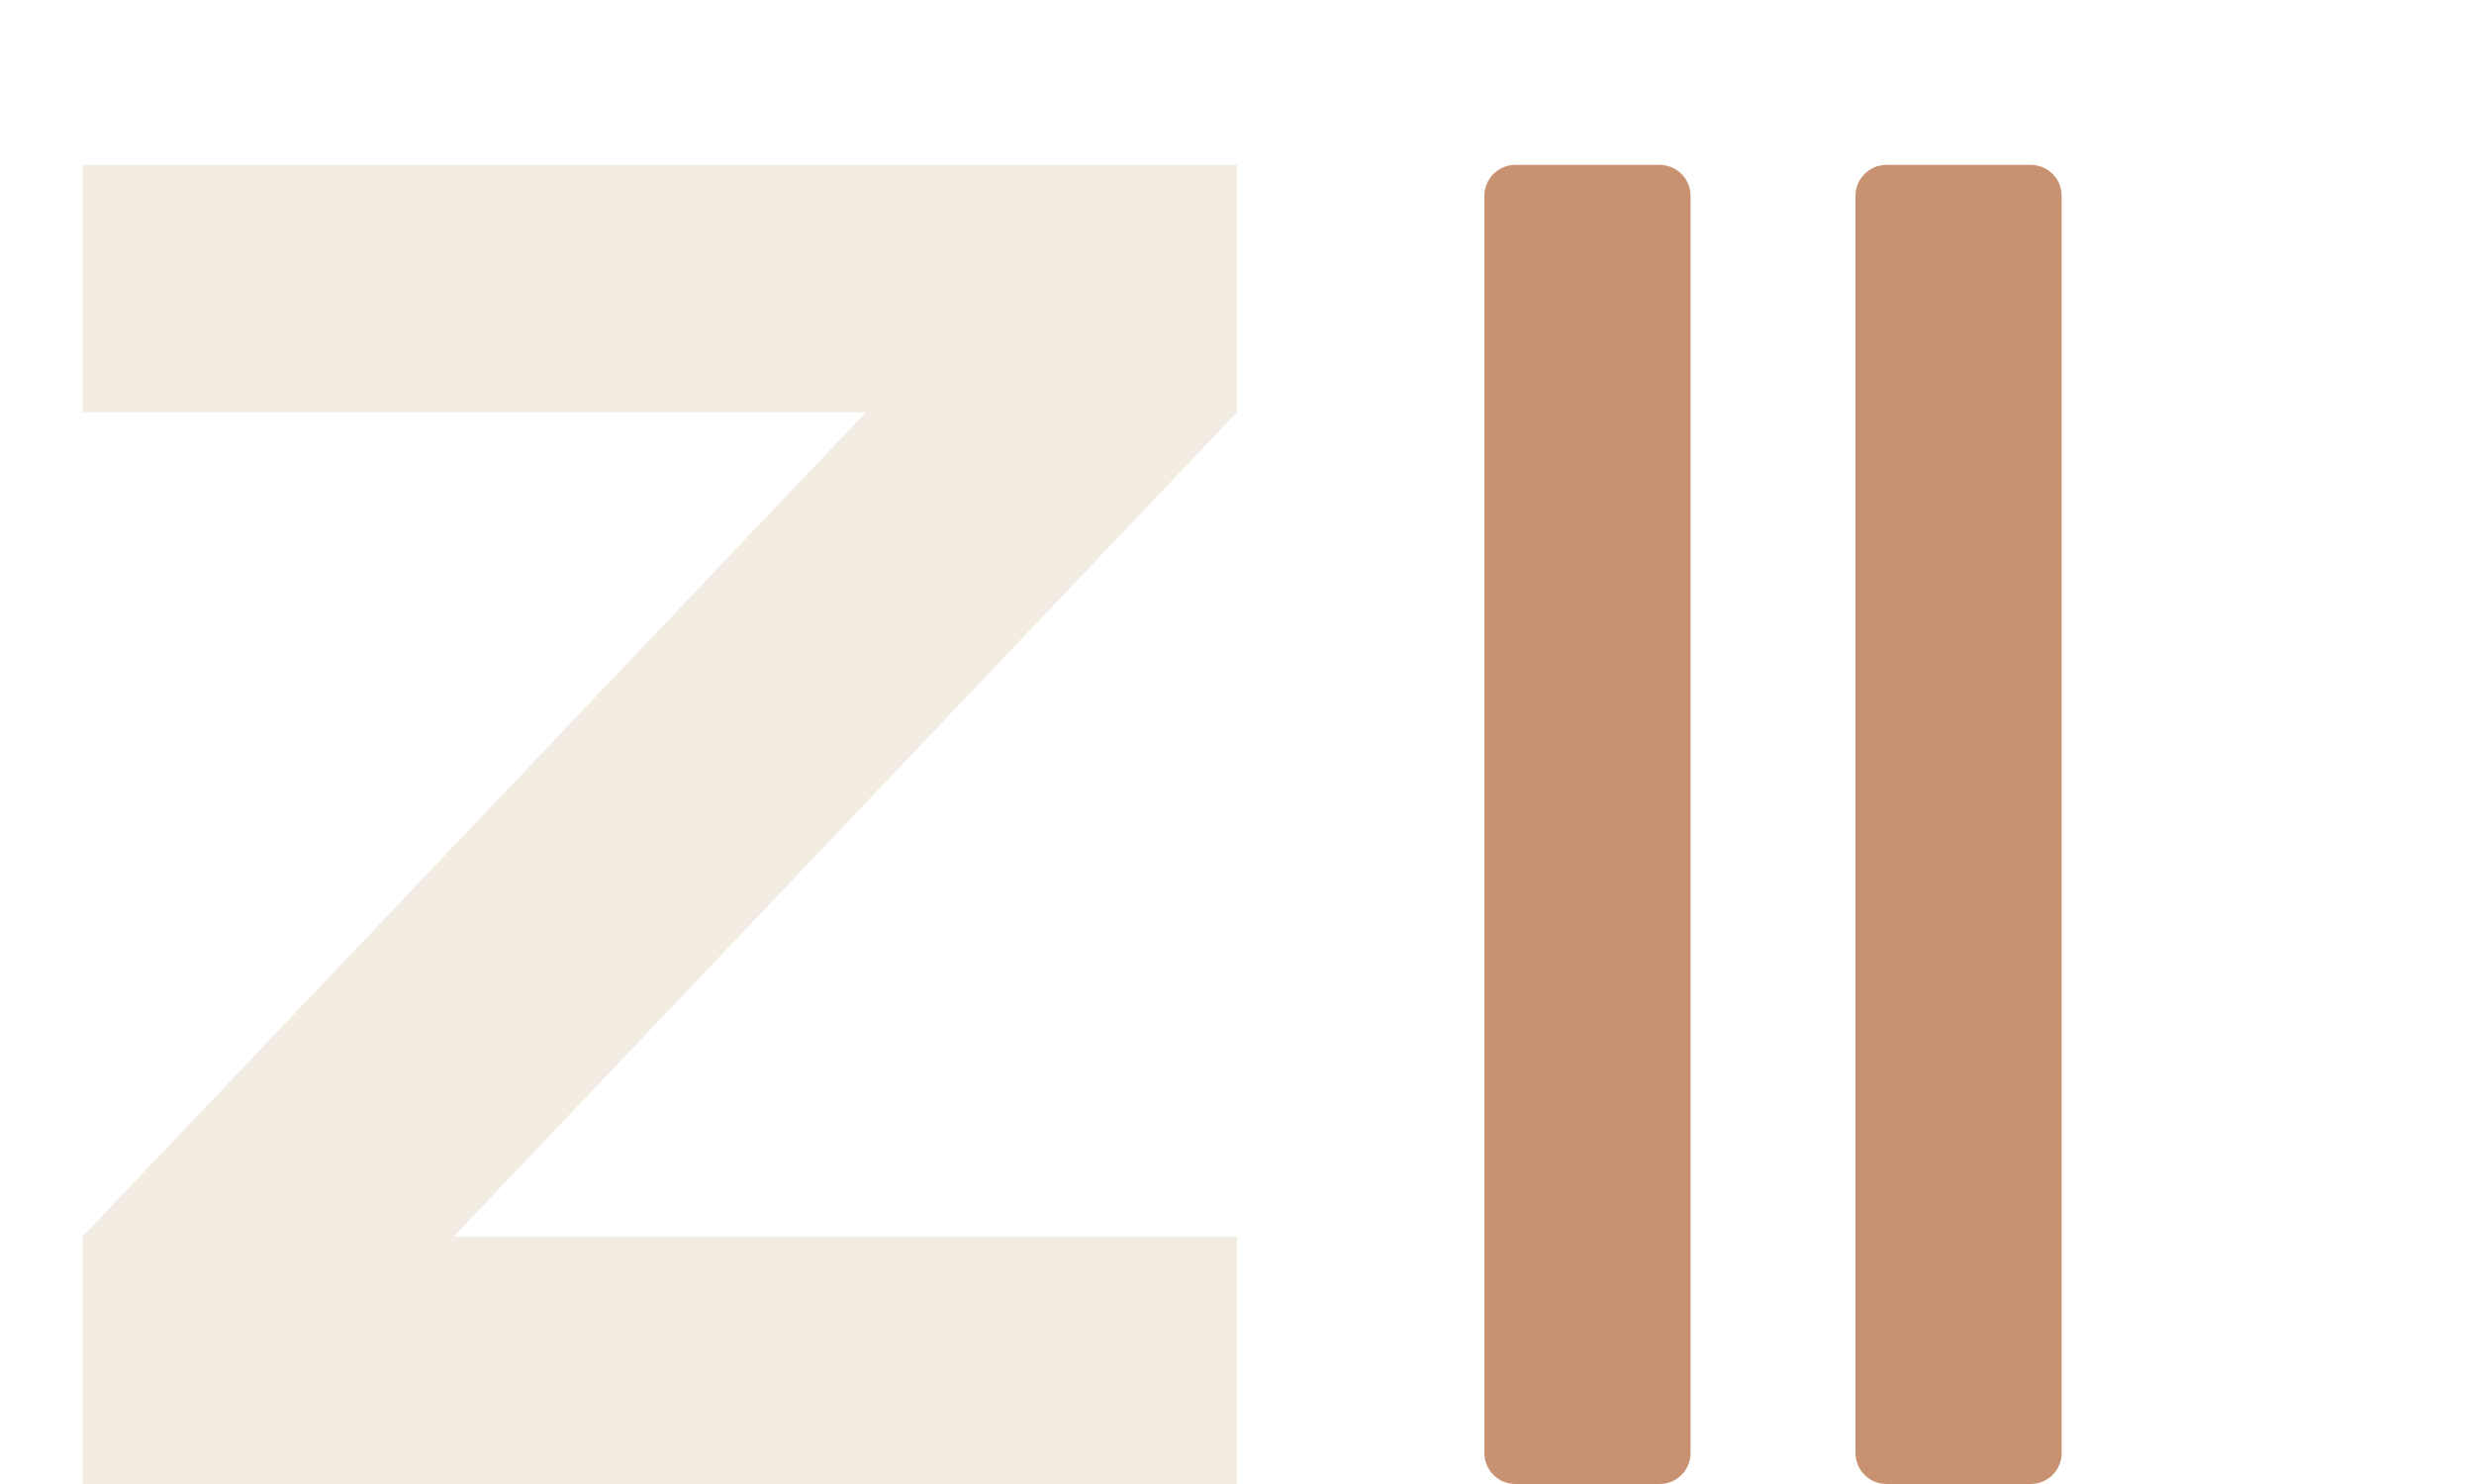
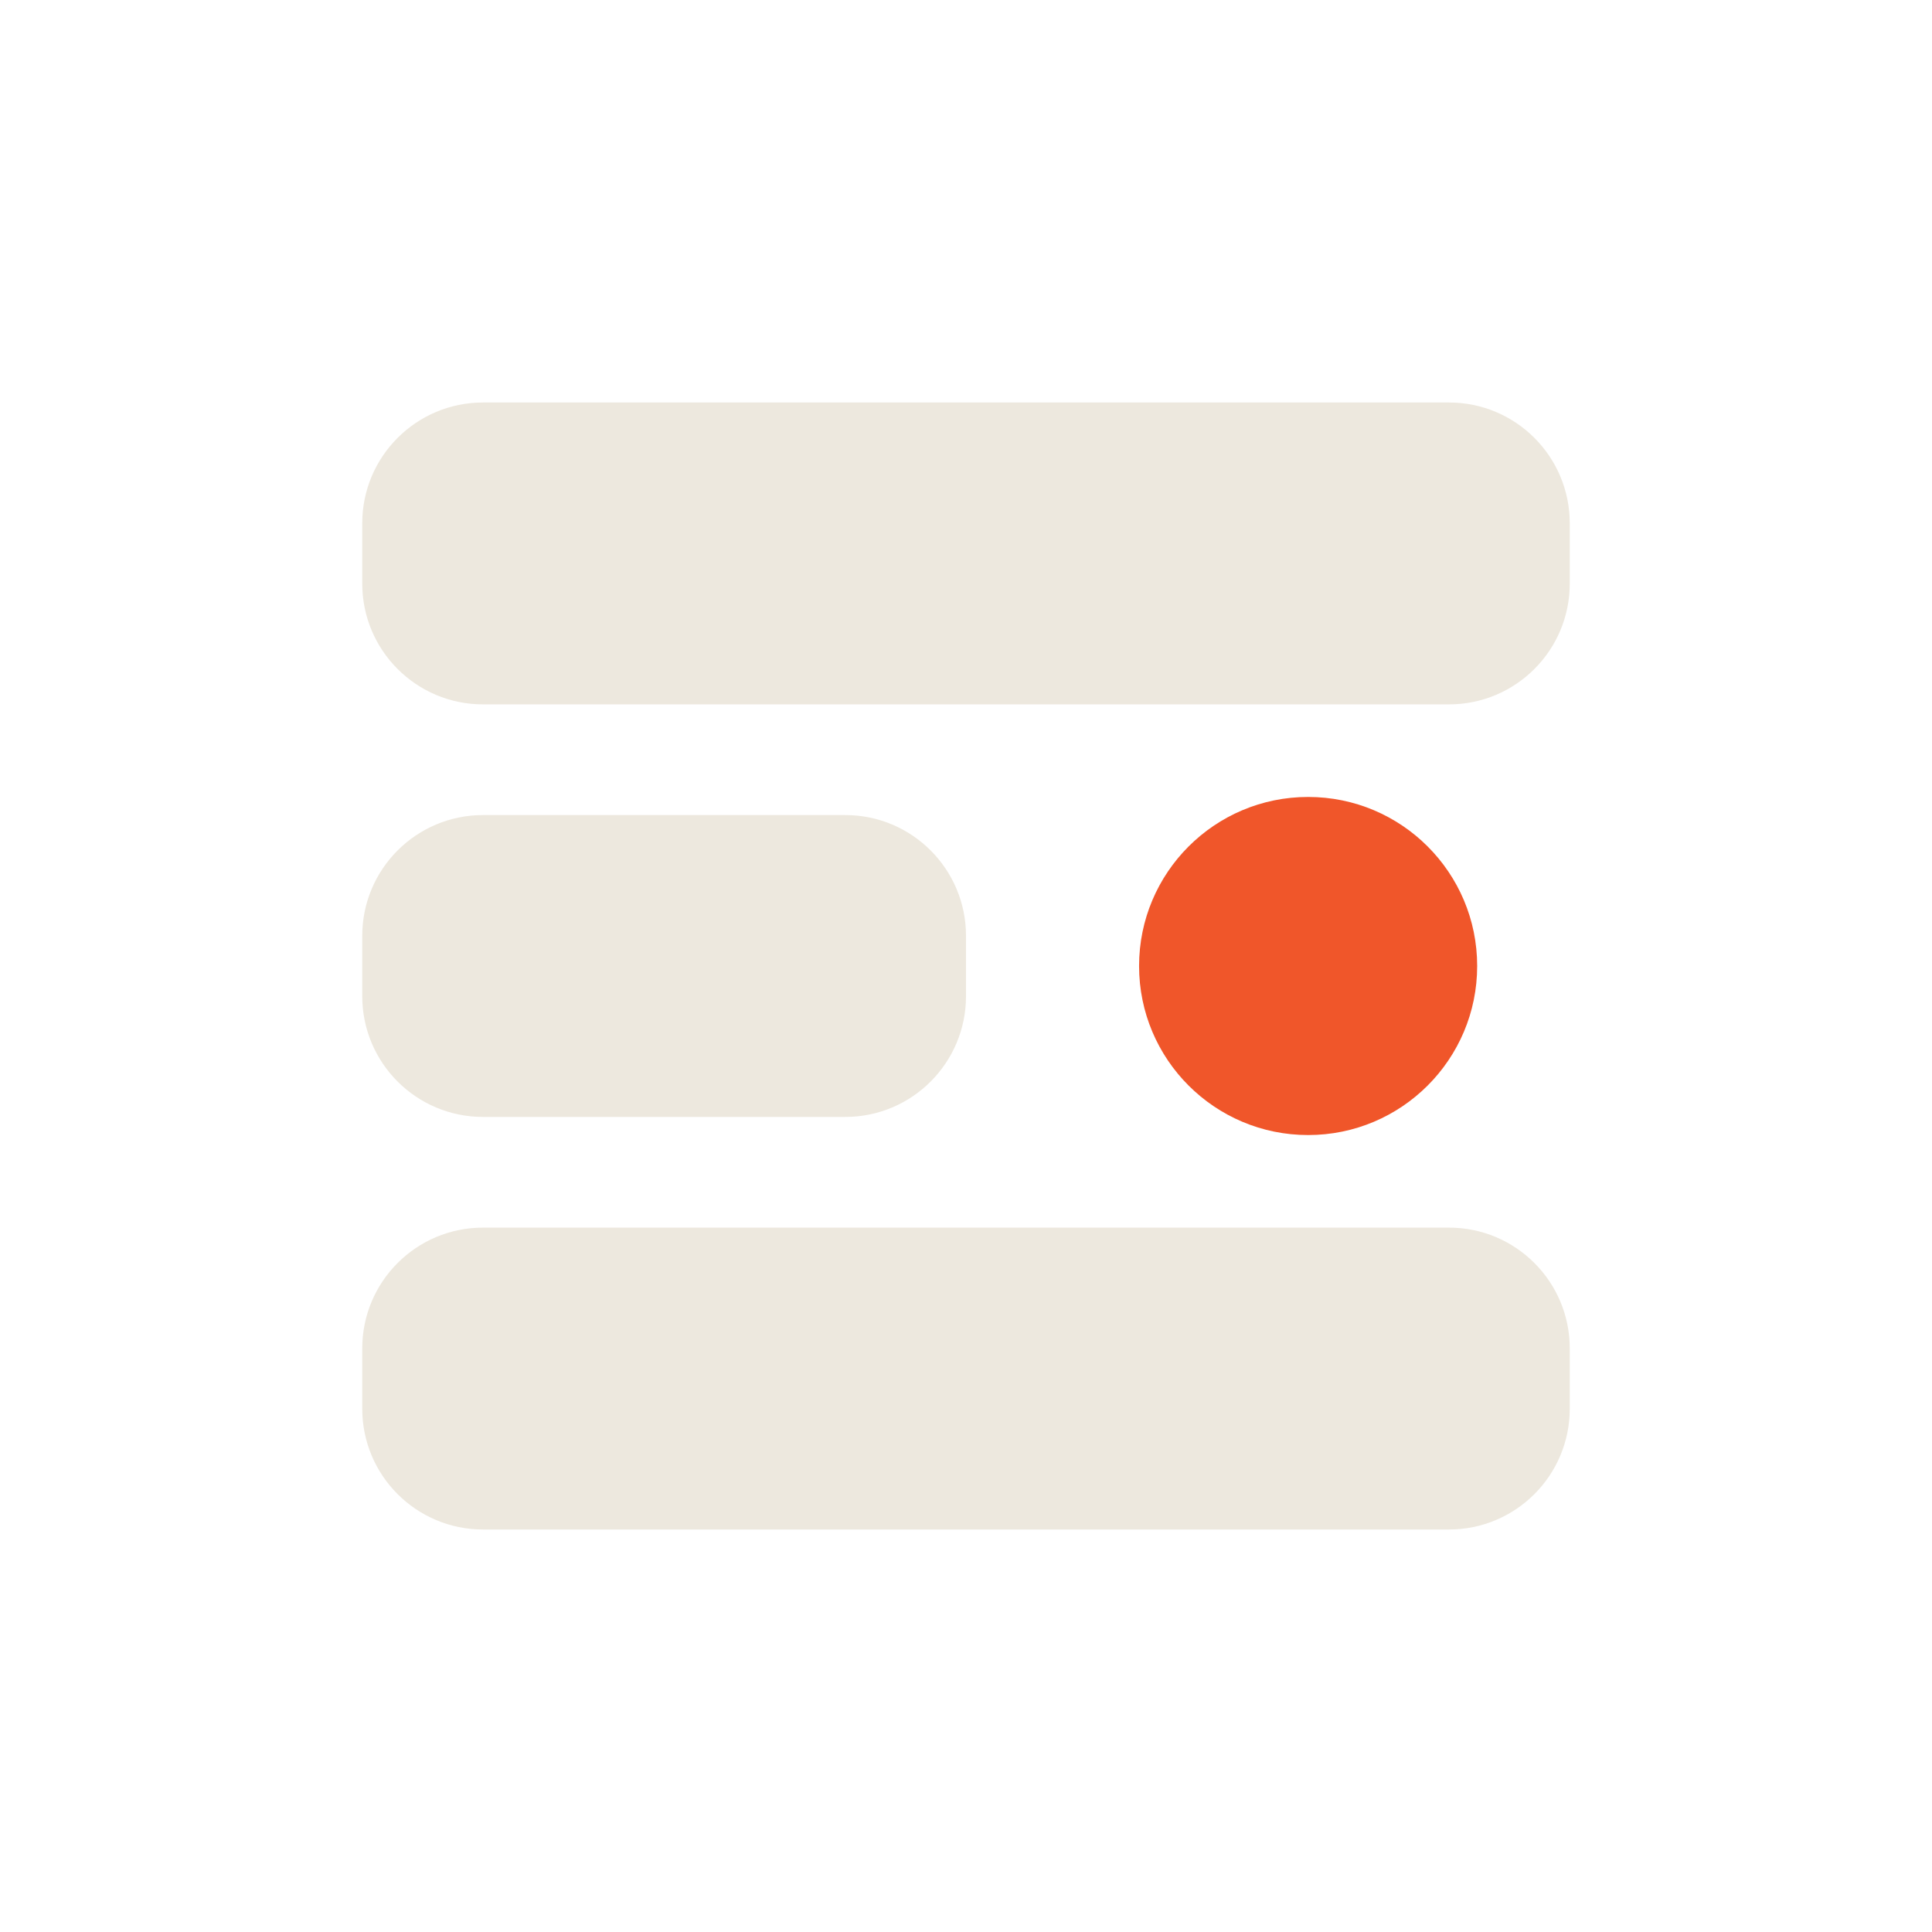
- <svg xmlns="http://www.w3.org/2000/svg" viewBox="0 0 120 72" width="120" height="72">
-   <path d="M 4 8 L 60 8 L 60 20 L 22 60 L 60 60 L 60 72 L 4 72 L 4 60 L 42 20 L 4 20 Z" fill="#f2ece3" />
-   <rect x="72" y="8" width="10" height="64" rx="1.5" fill="#c89272" />
-   <rect x="90" y="8" width="10" height="64" rx="1.5" fill="#c89272" />
+ <svg xmlns="http://www.w3.org/2000/svg" viewBox="0 0 48 48" width="48" height="48">
+   <rect x="9" y="10" width="30" height="7.5" rx="3" fill="#EDE8DE" />
+   <rect x="9" y="20.25" width="15" height="7.5" rx="3" fill="#EDE8DE" />
+   <circle cx="32.5" cy="24" r="4.2" fill="#F0562A" />
+   <rect x="9" y="30.5" width="30" height="7.5" rx="3" fill="#EDE8DE" />
</svg>
